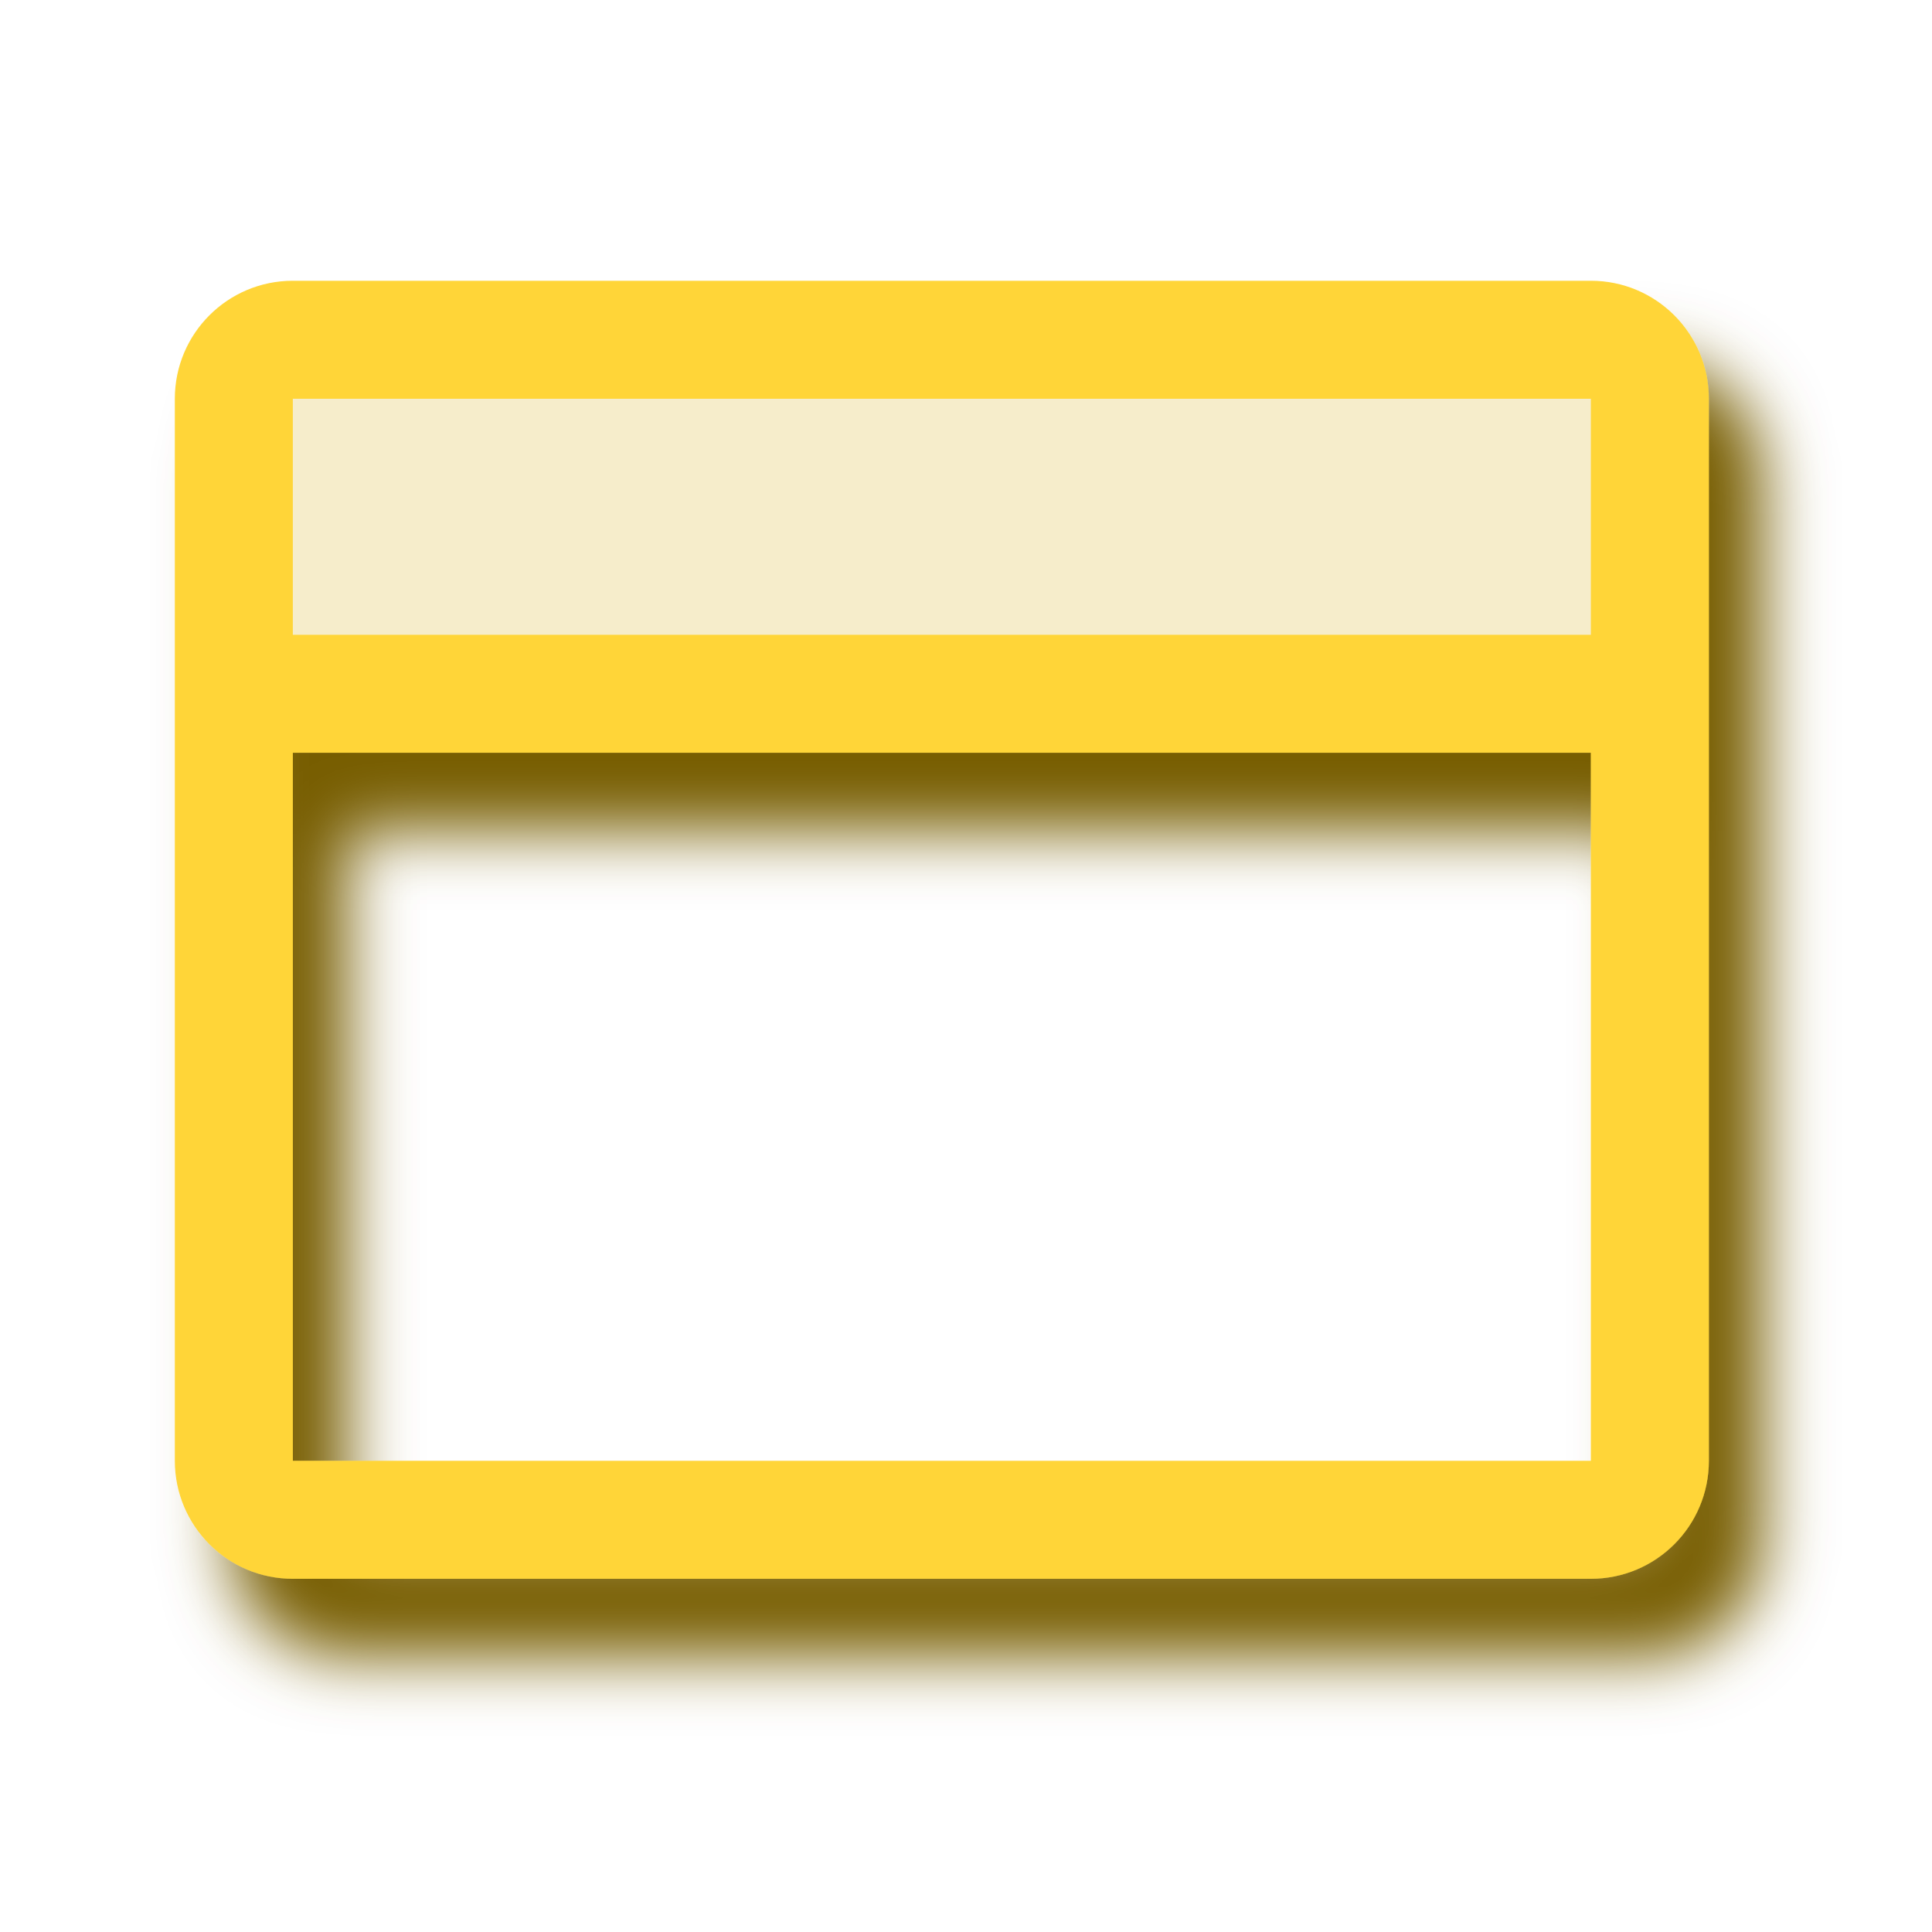
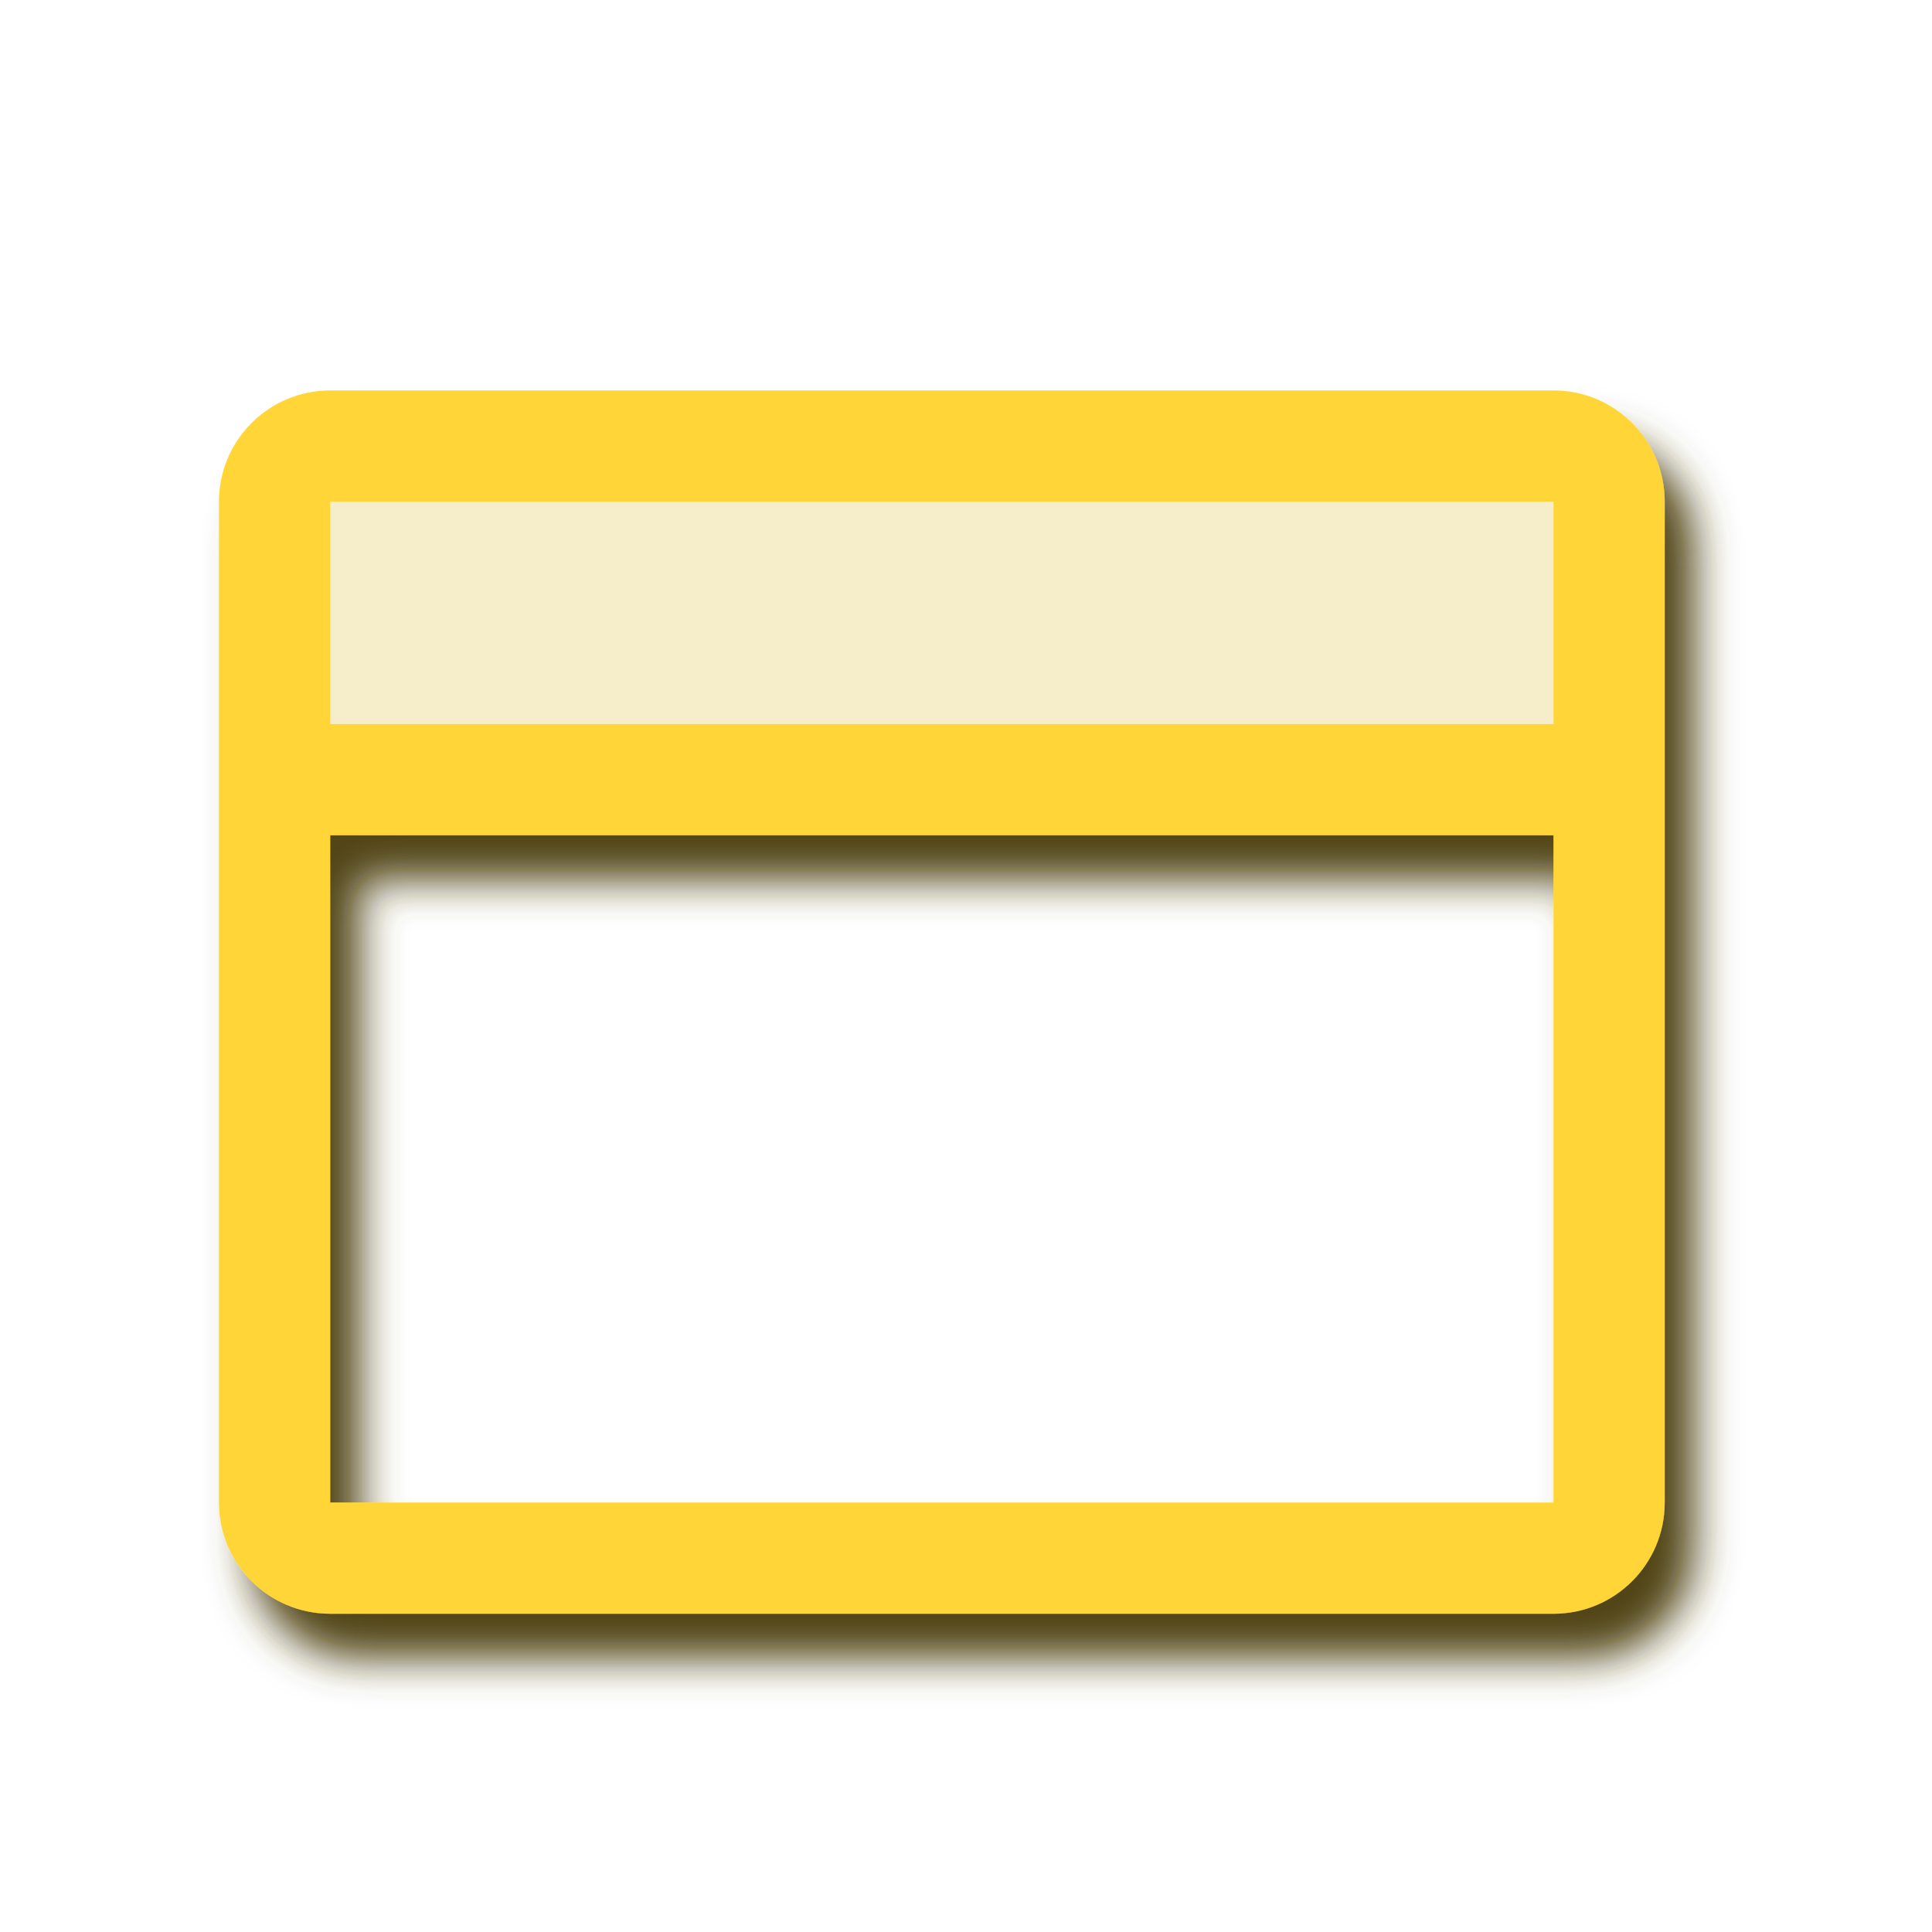
<svg xmlns="http://www.w3.org/2000/svg" viewBox="0 0 32 32">
  <defs>
    <filter id="sh" x="-25%" y="-25%" width="160%" height="160%" color-interpolation-filters="sRGB">
-       <feDropShadow dx="0.9" dy="1.3" stdDeviation="0.55" flood-color="#775D00" flood-opacity="1" />
+       <feDropShadow dx="0.5" dy="0.75" stdDeviation="0.35" flood-color="#514414" flood-opacity="1" />
    </filter>
  </defs>
  <g filter="url(#sh)">
-     <g transform="translate(15.6 15.4) scale(1.303)">
+     <g transform="translate(15.6 16.598) scale(1.228)">
      <g transform="translate(-12 -12) scale(0.09375)">
        <path d="M224 56v40H32V56a8 8 0 0 1 8-8h176a8 8 0 0 1 8 8" fill="#F6EDCB" />
        <path d="M216 40H40a16 16 0 0 0-16 16v144a16 16 0 0 0 16 16h176a16 16 0 0 0 16-16V56a16 16 0 0 0-16-16m0 16v32H40V56Zm0 144H40v-96h176z" fill="#FFD539" />
      </g>
    </g>
  </g>
</svg>
